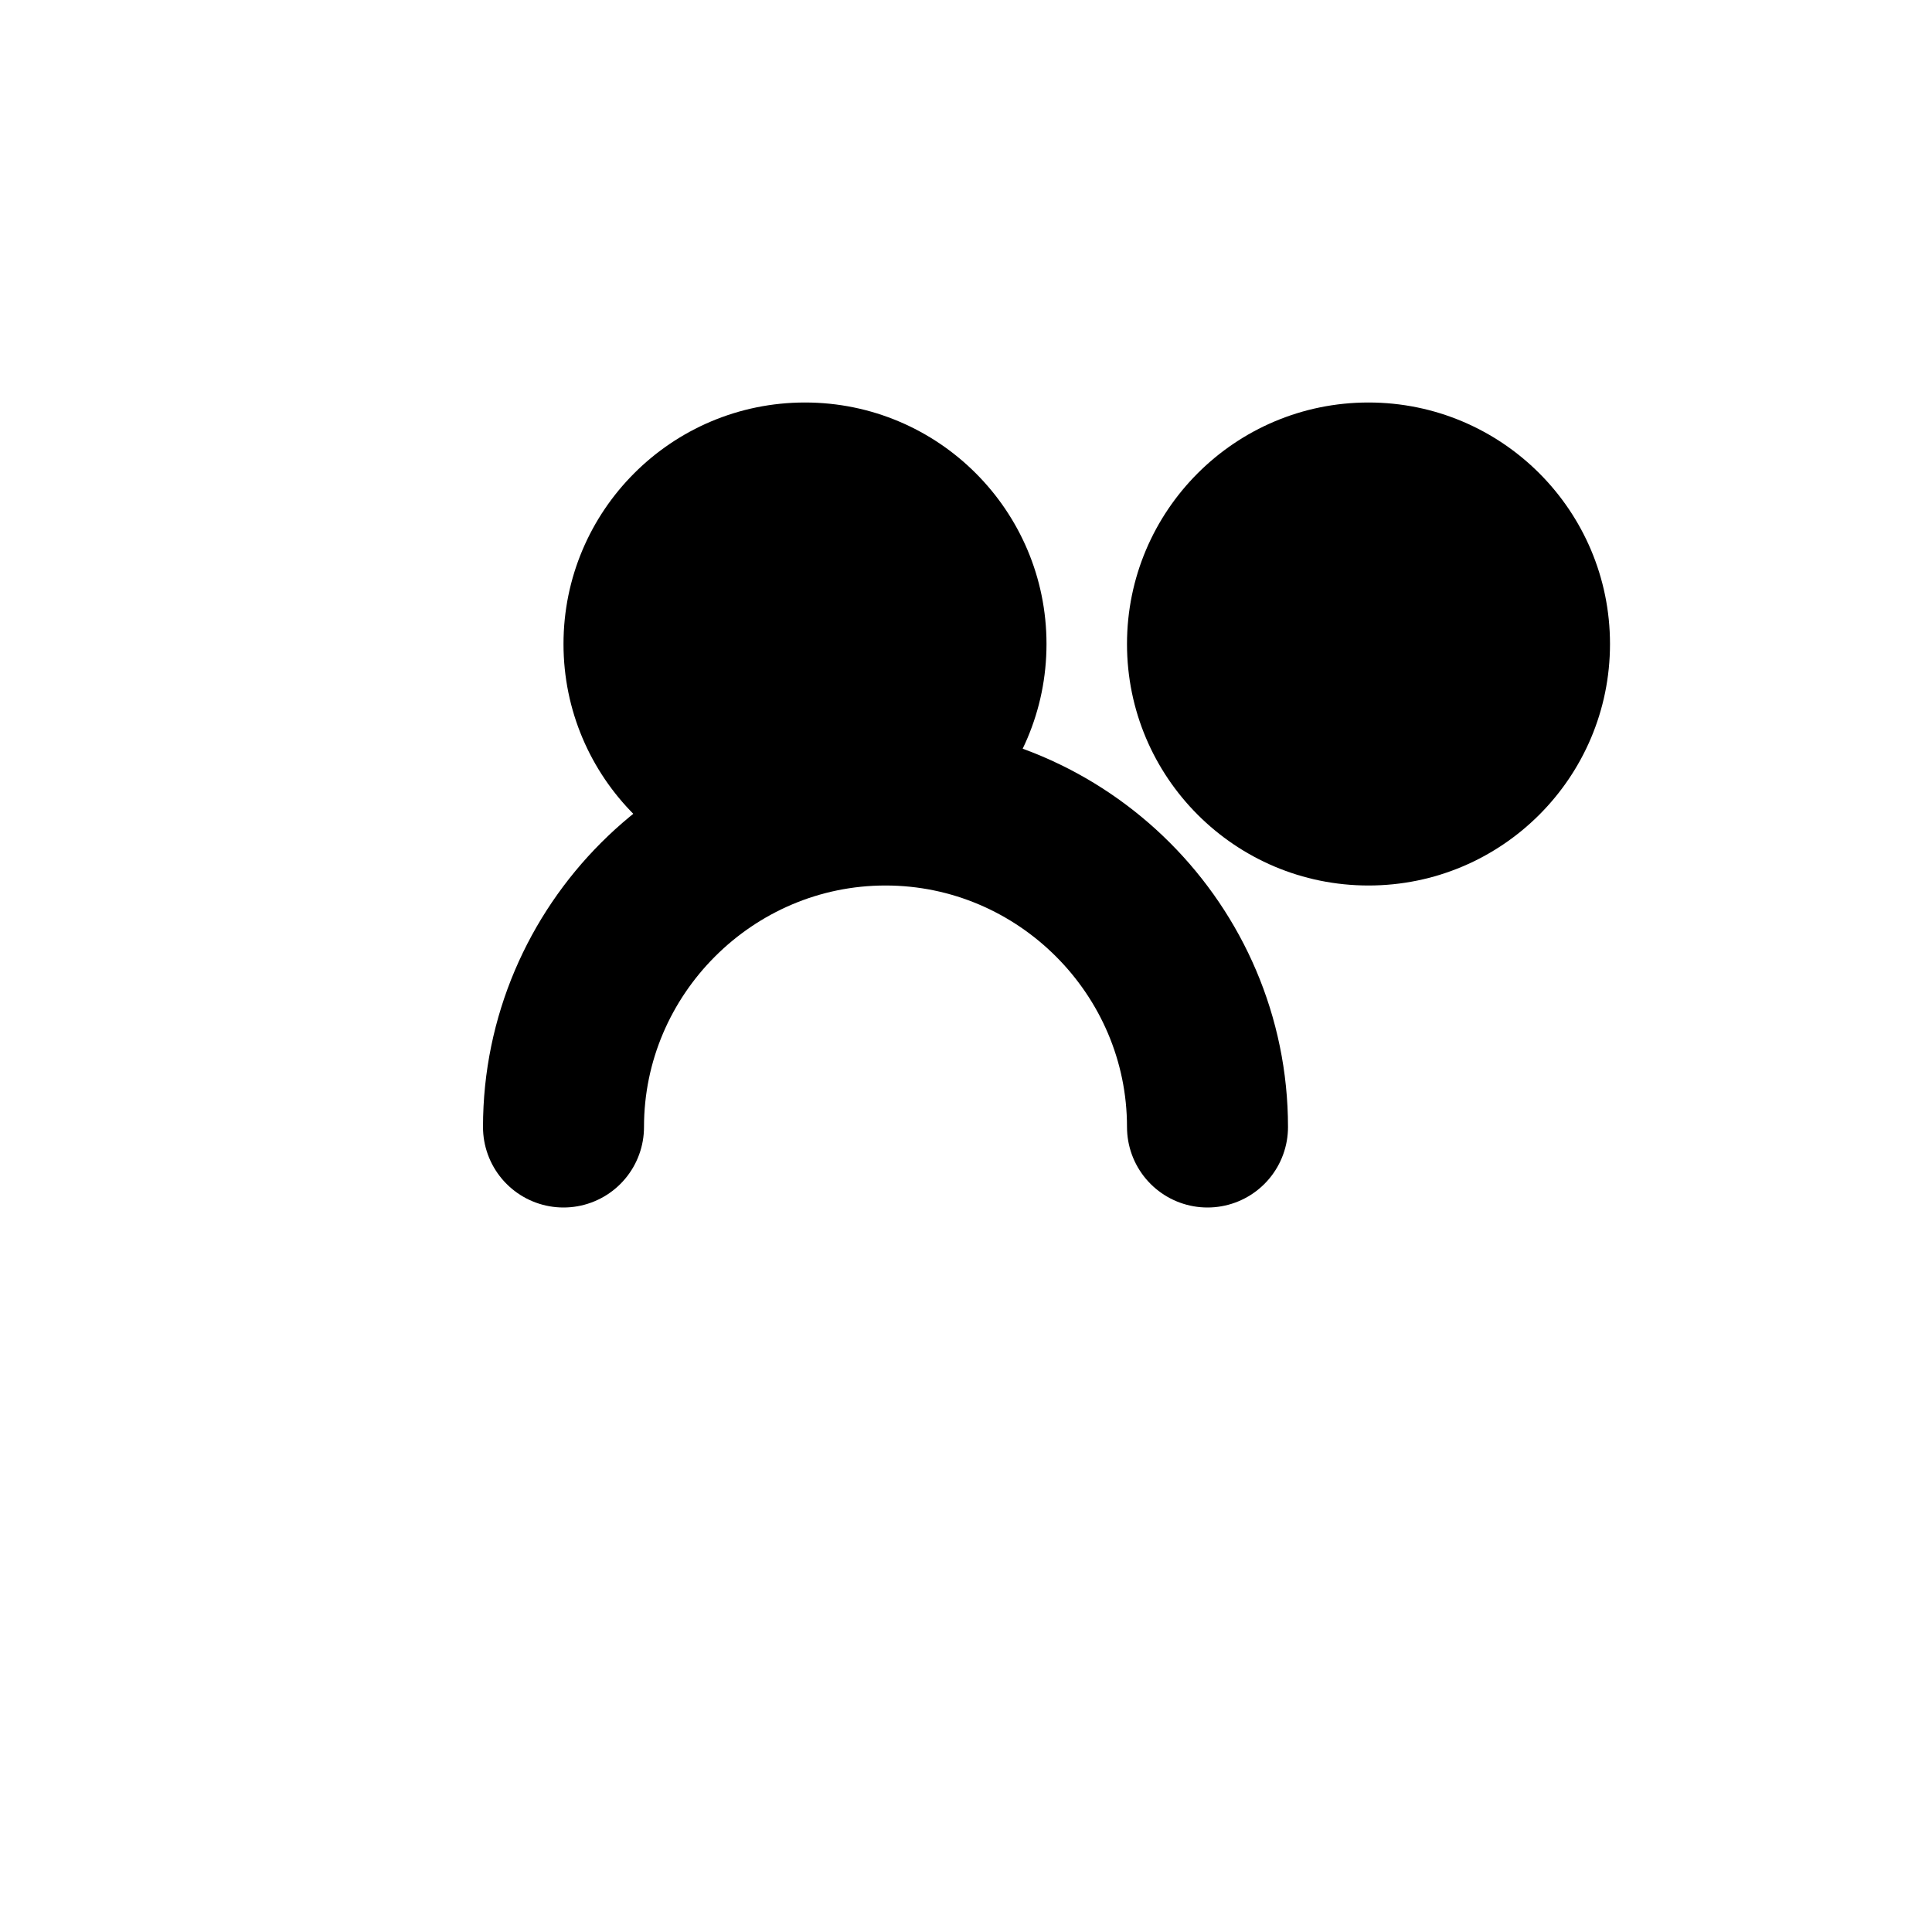
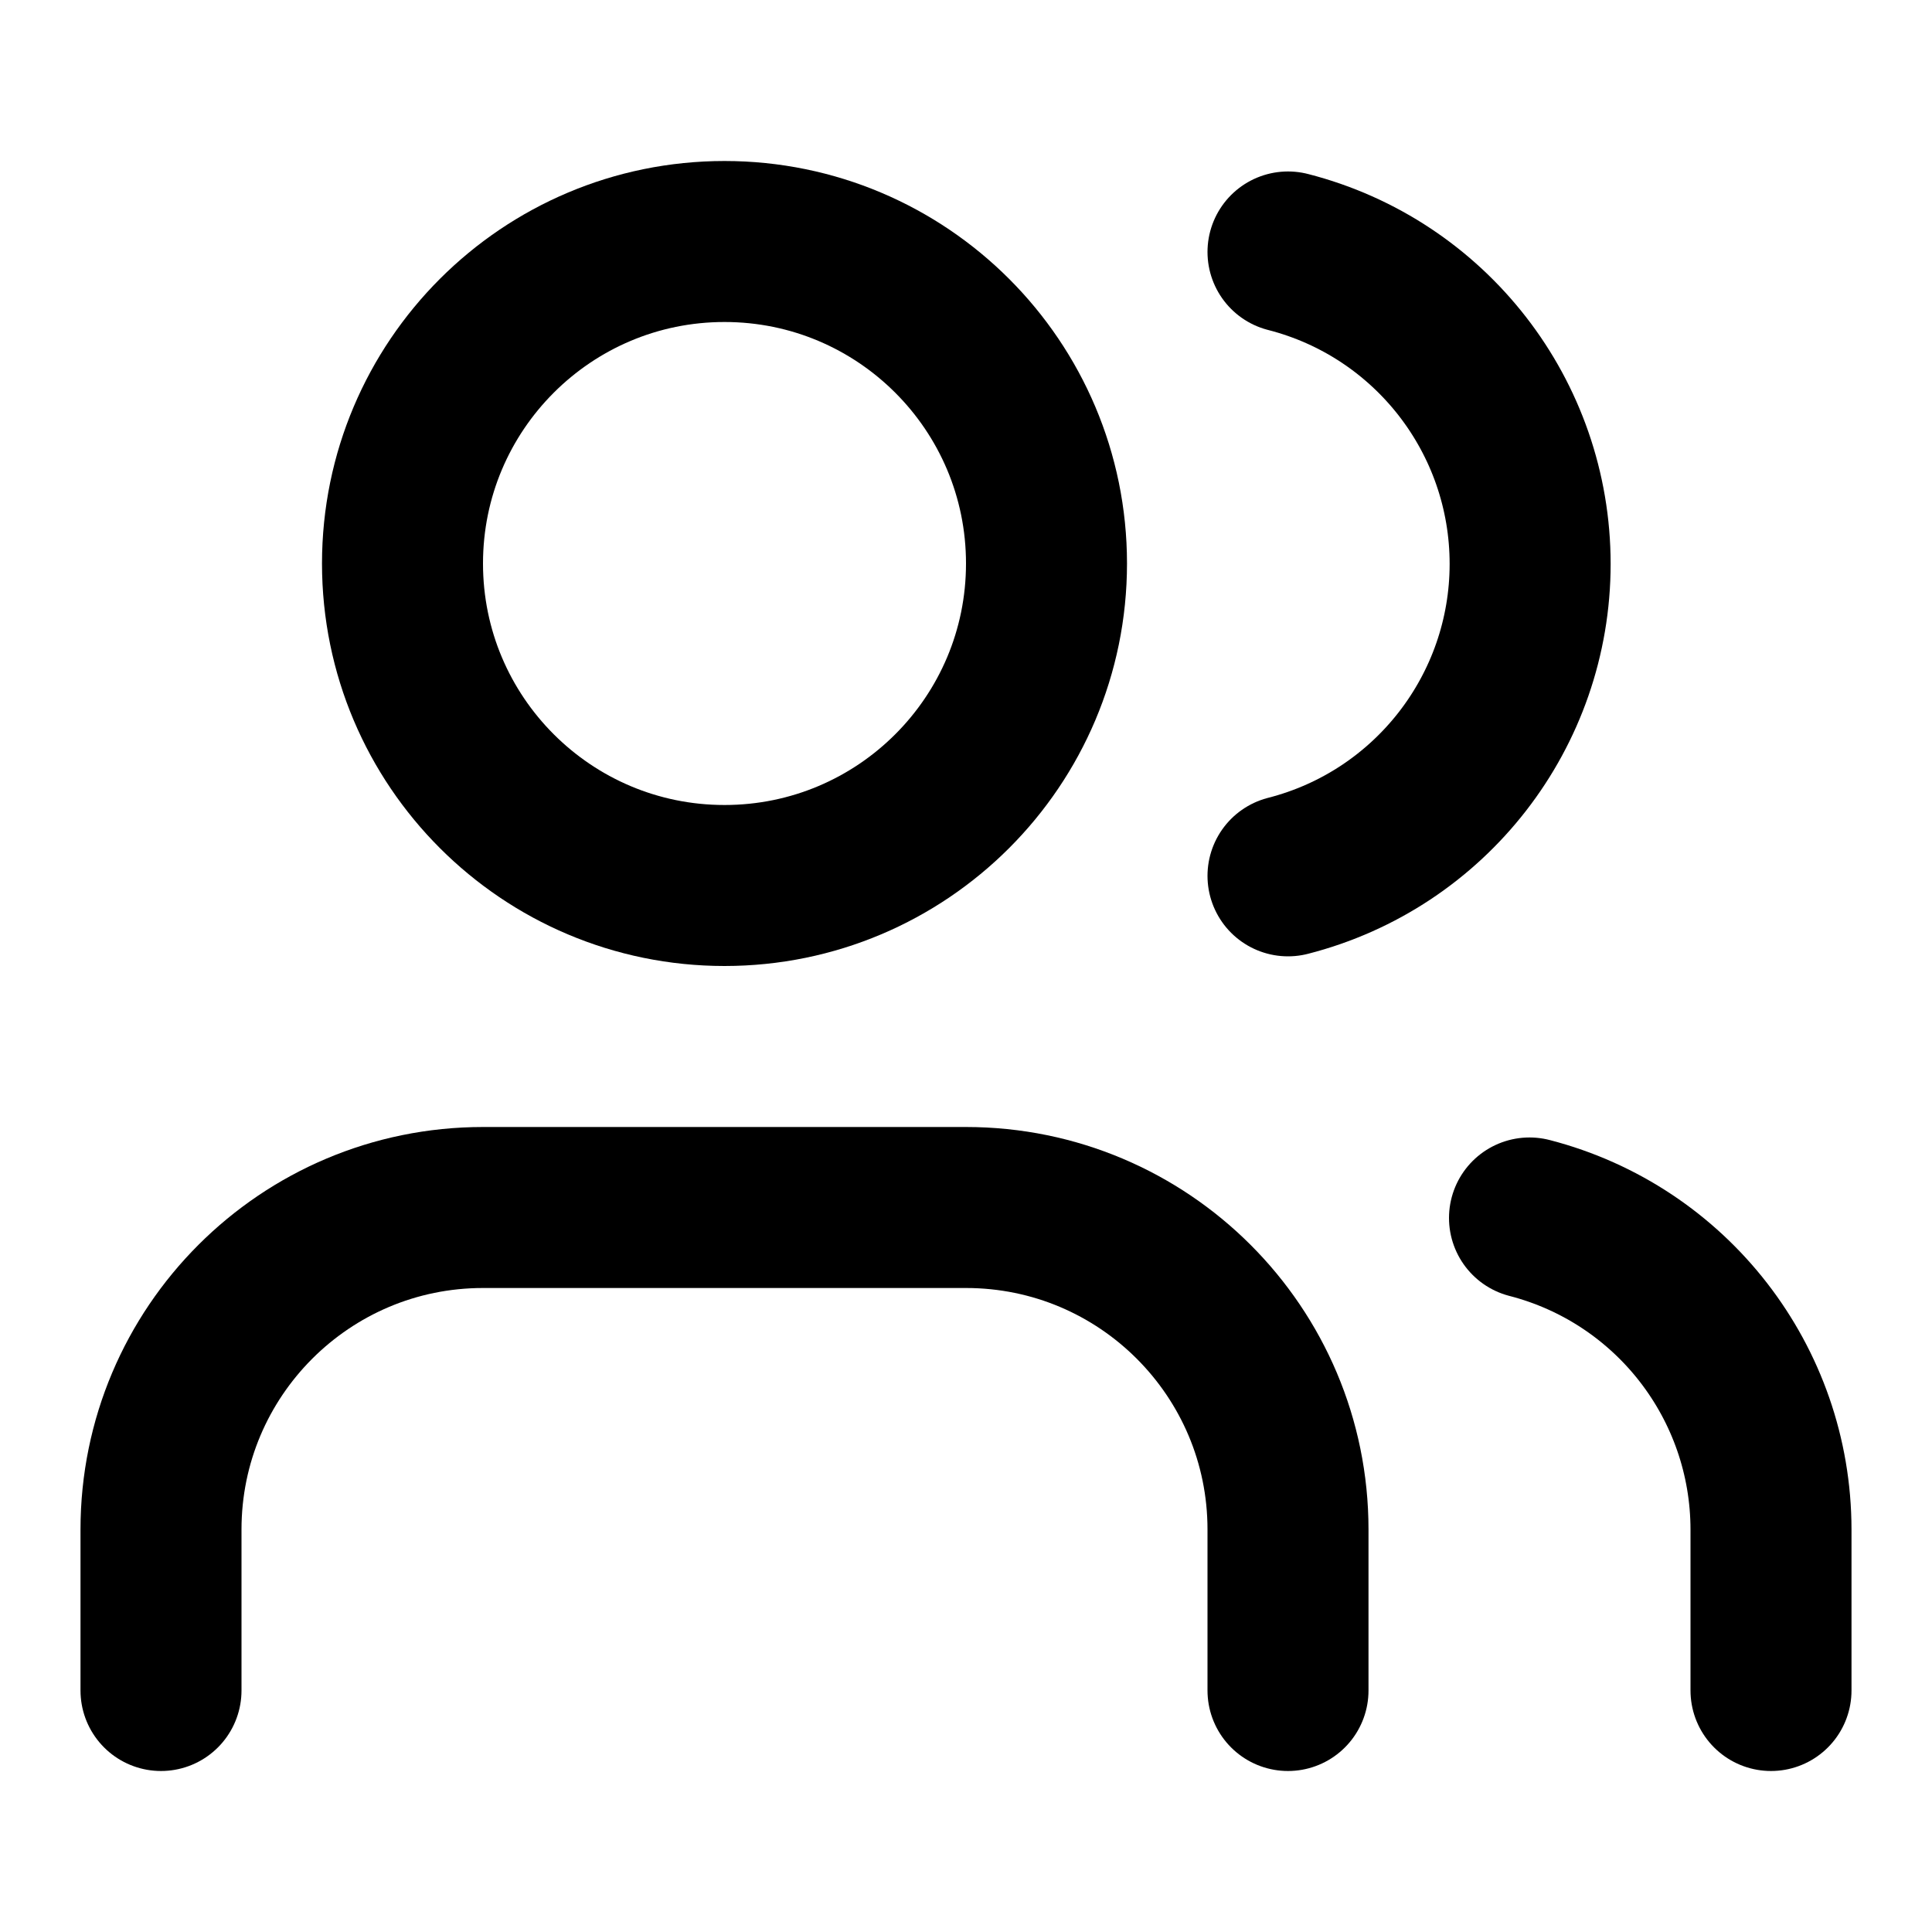
<svg xmlns="http://www.w3.org/2000/svg" viewBox="0 0 24 24">
-   <circle cx="10" cy="8" r="3" fill="#000" />
-   <circle cx="17" cy="8" r="3" fill="#000" />
-   <path d="M7 14c0-2.2 1.8-4 4-4s4 1.8 4 4" fill="none" stroke="#000" stroke-width="2" stroke-linecap="round" stroke-linejoin="round" />
+   <g fill="none" stroke="#000" stroke-width="2" stroke-linecap="round" stroke-linejoin="round">
+     <path d="M16 21v-2a4 4 0 0 0-4-4H6a4 4 0 0 0-4 4v2" />
+     <circle cx="9" cy="7" r="4" />
+     <path d="M22 21v-2a4 4 0 0 0-3-3.87" />
+     <path d="M16 3.13a4 4 0 0 1 0 7.75" />
+   </g>
</svg>
